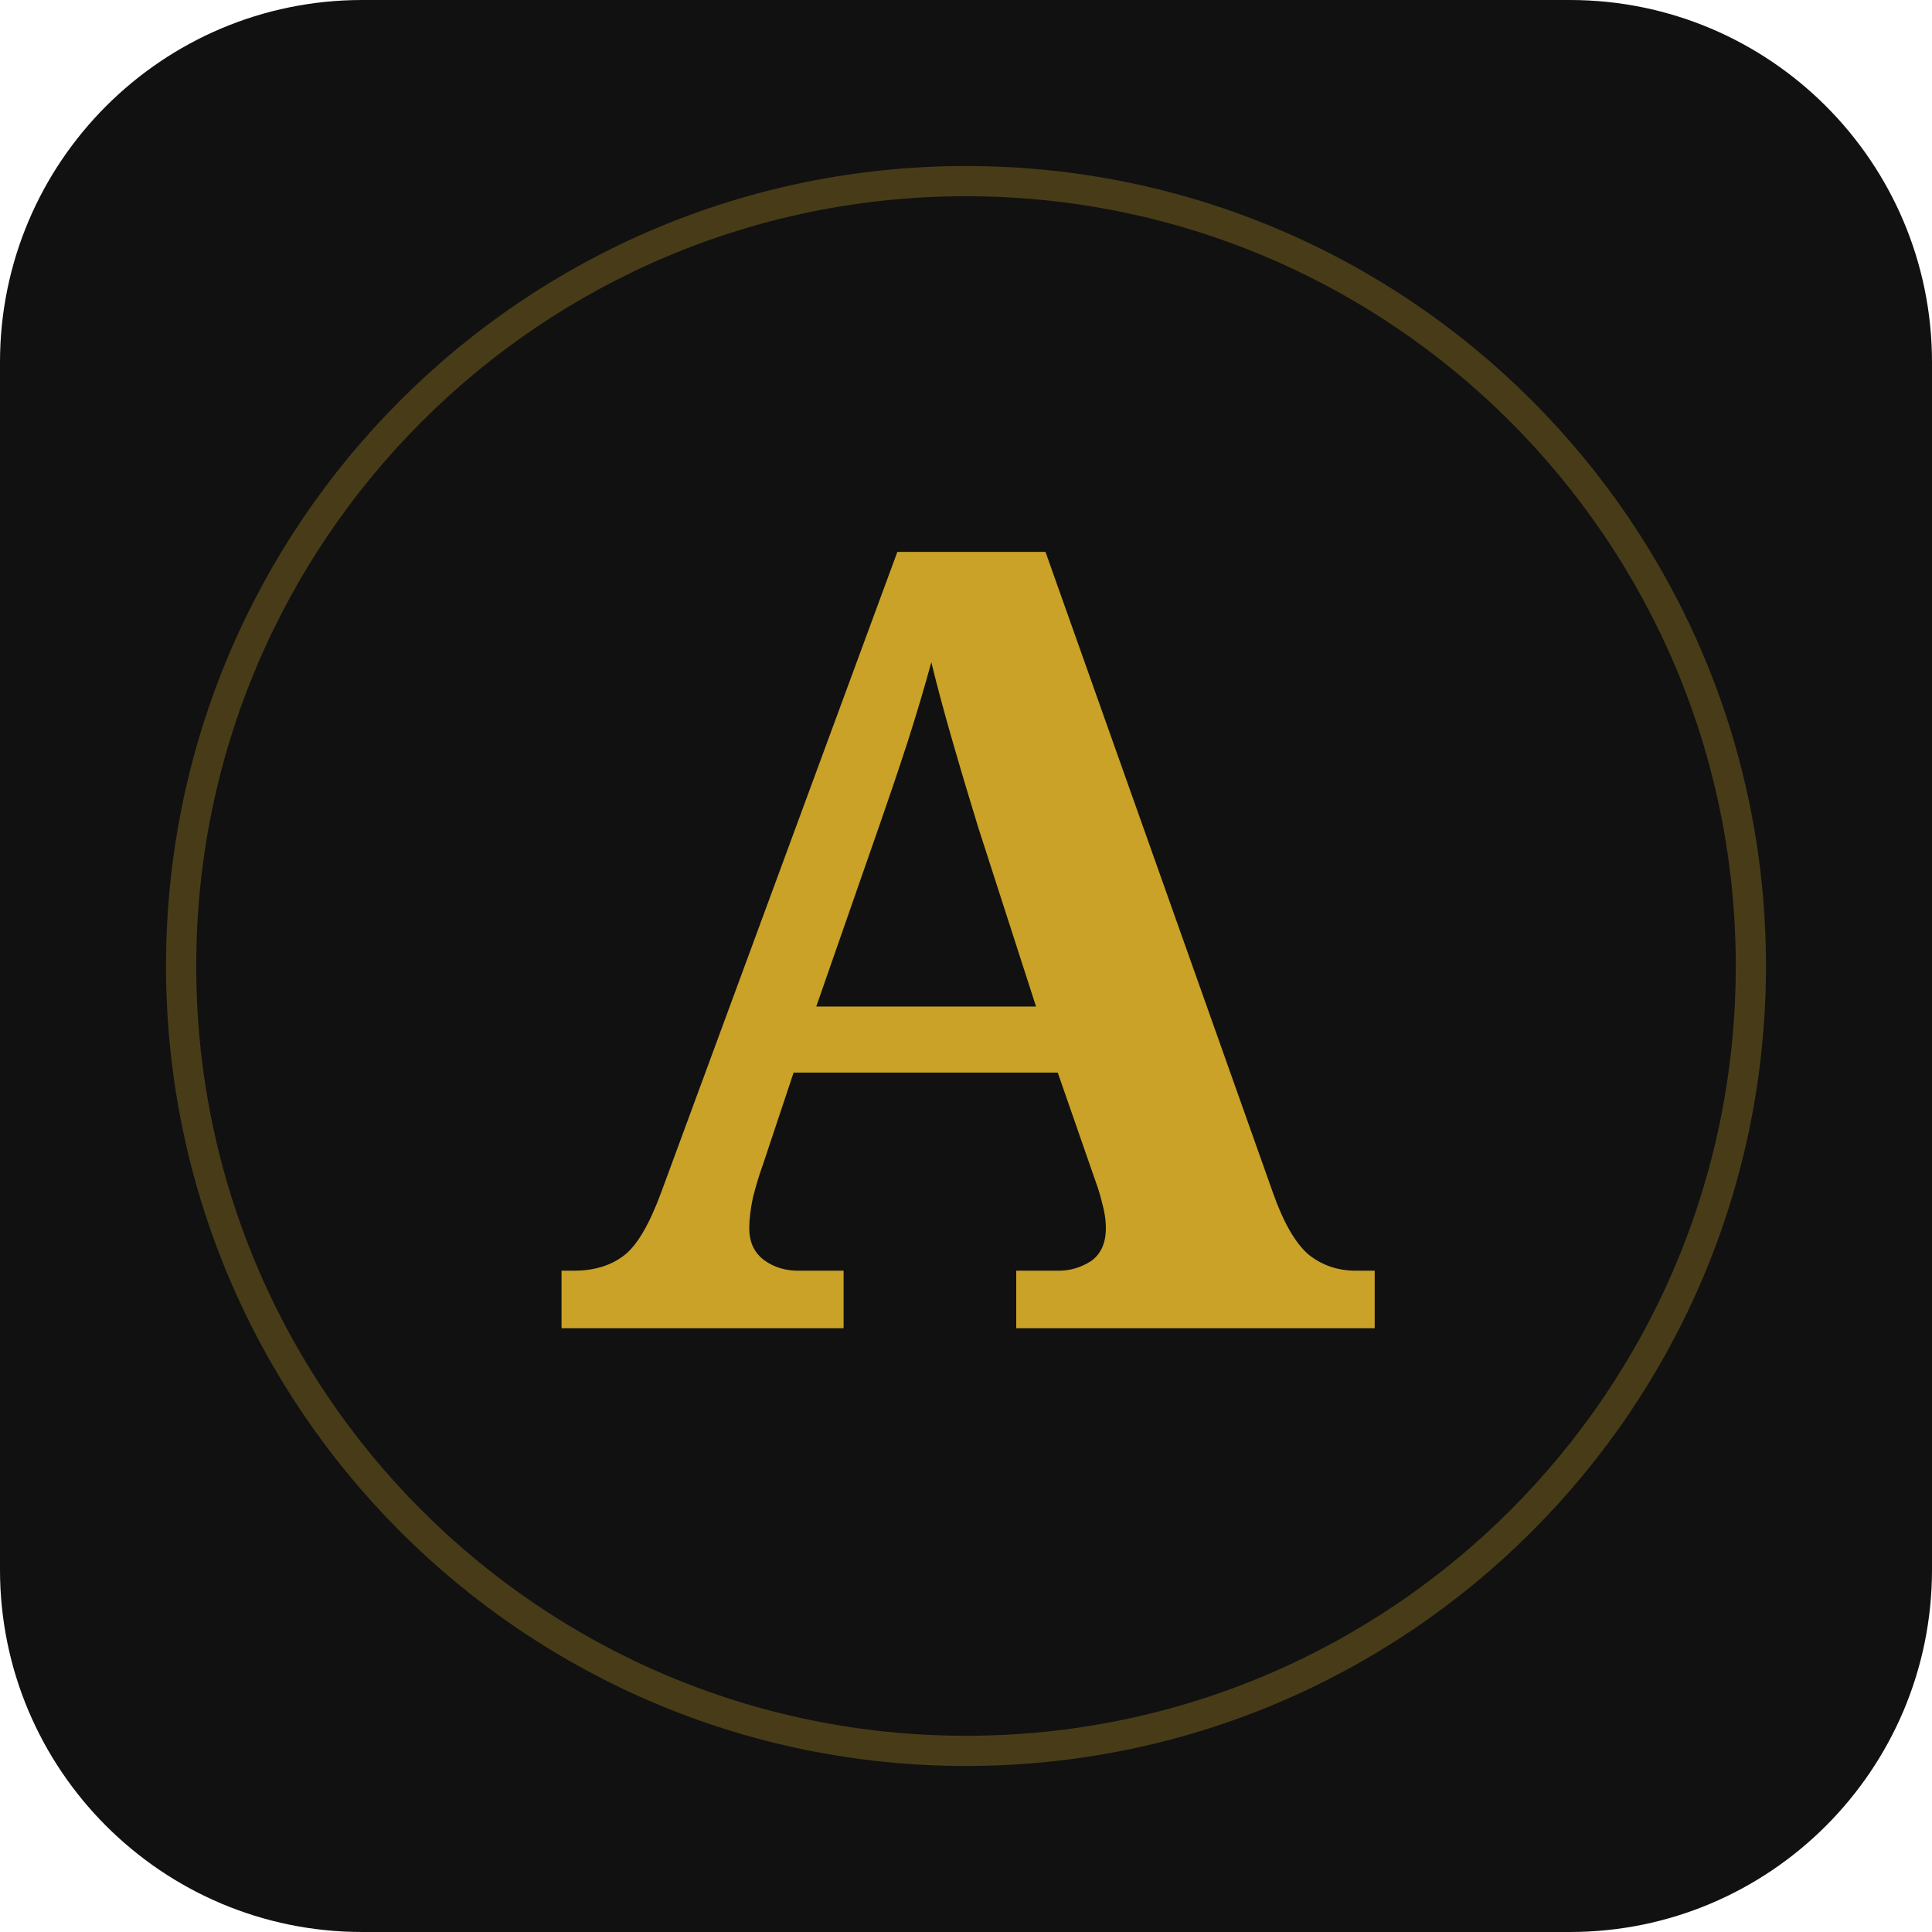
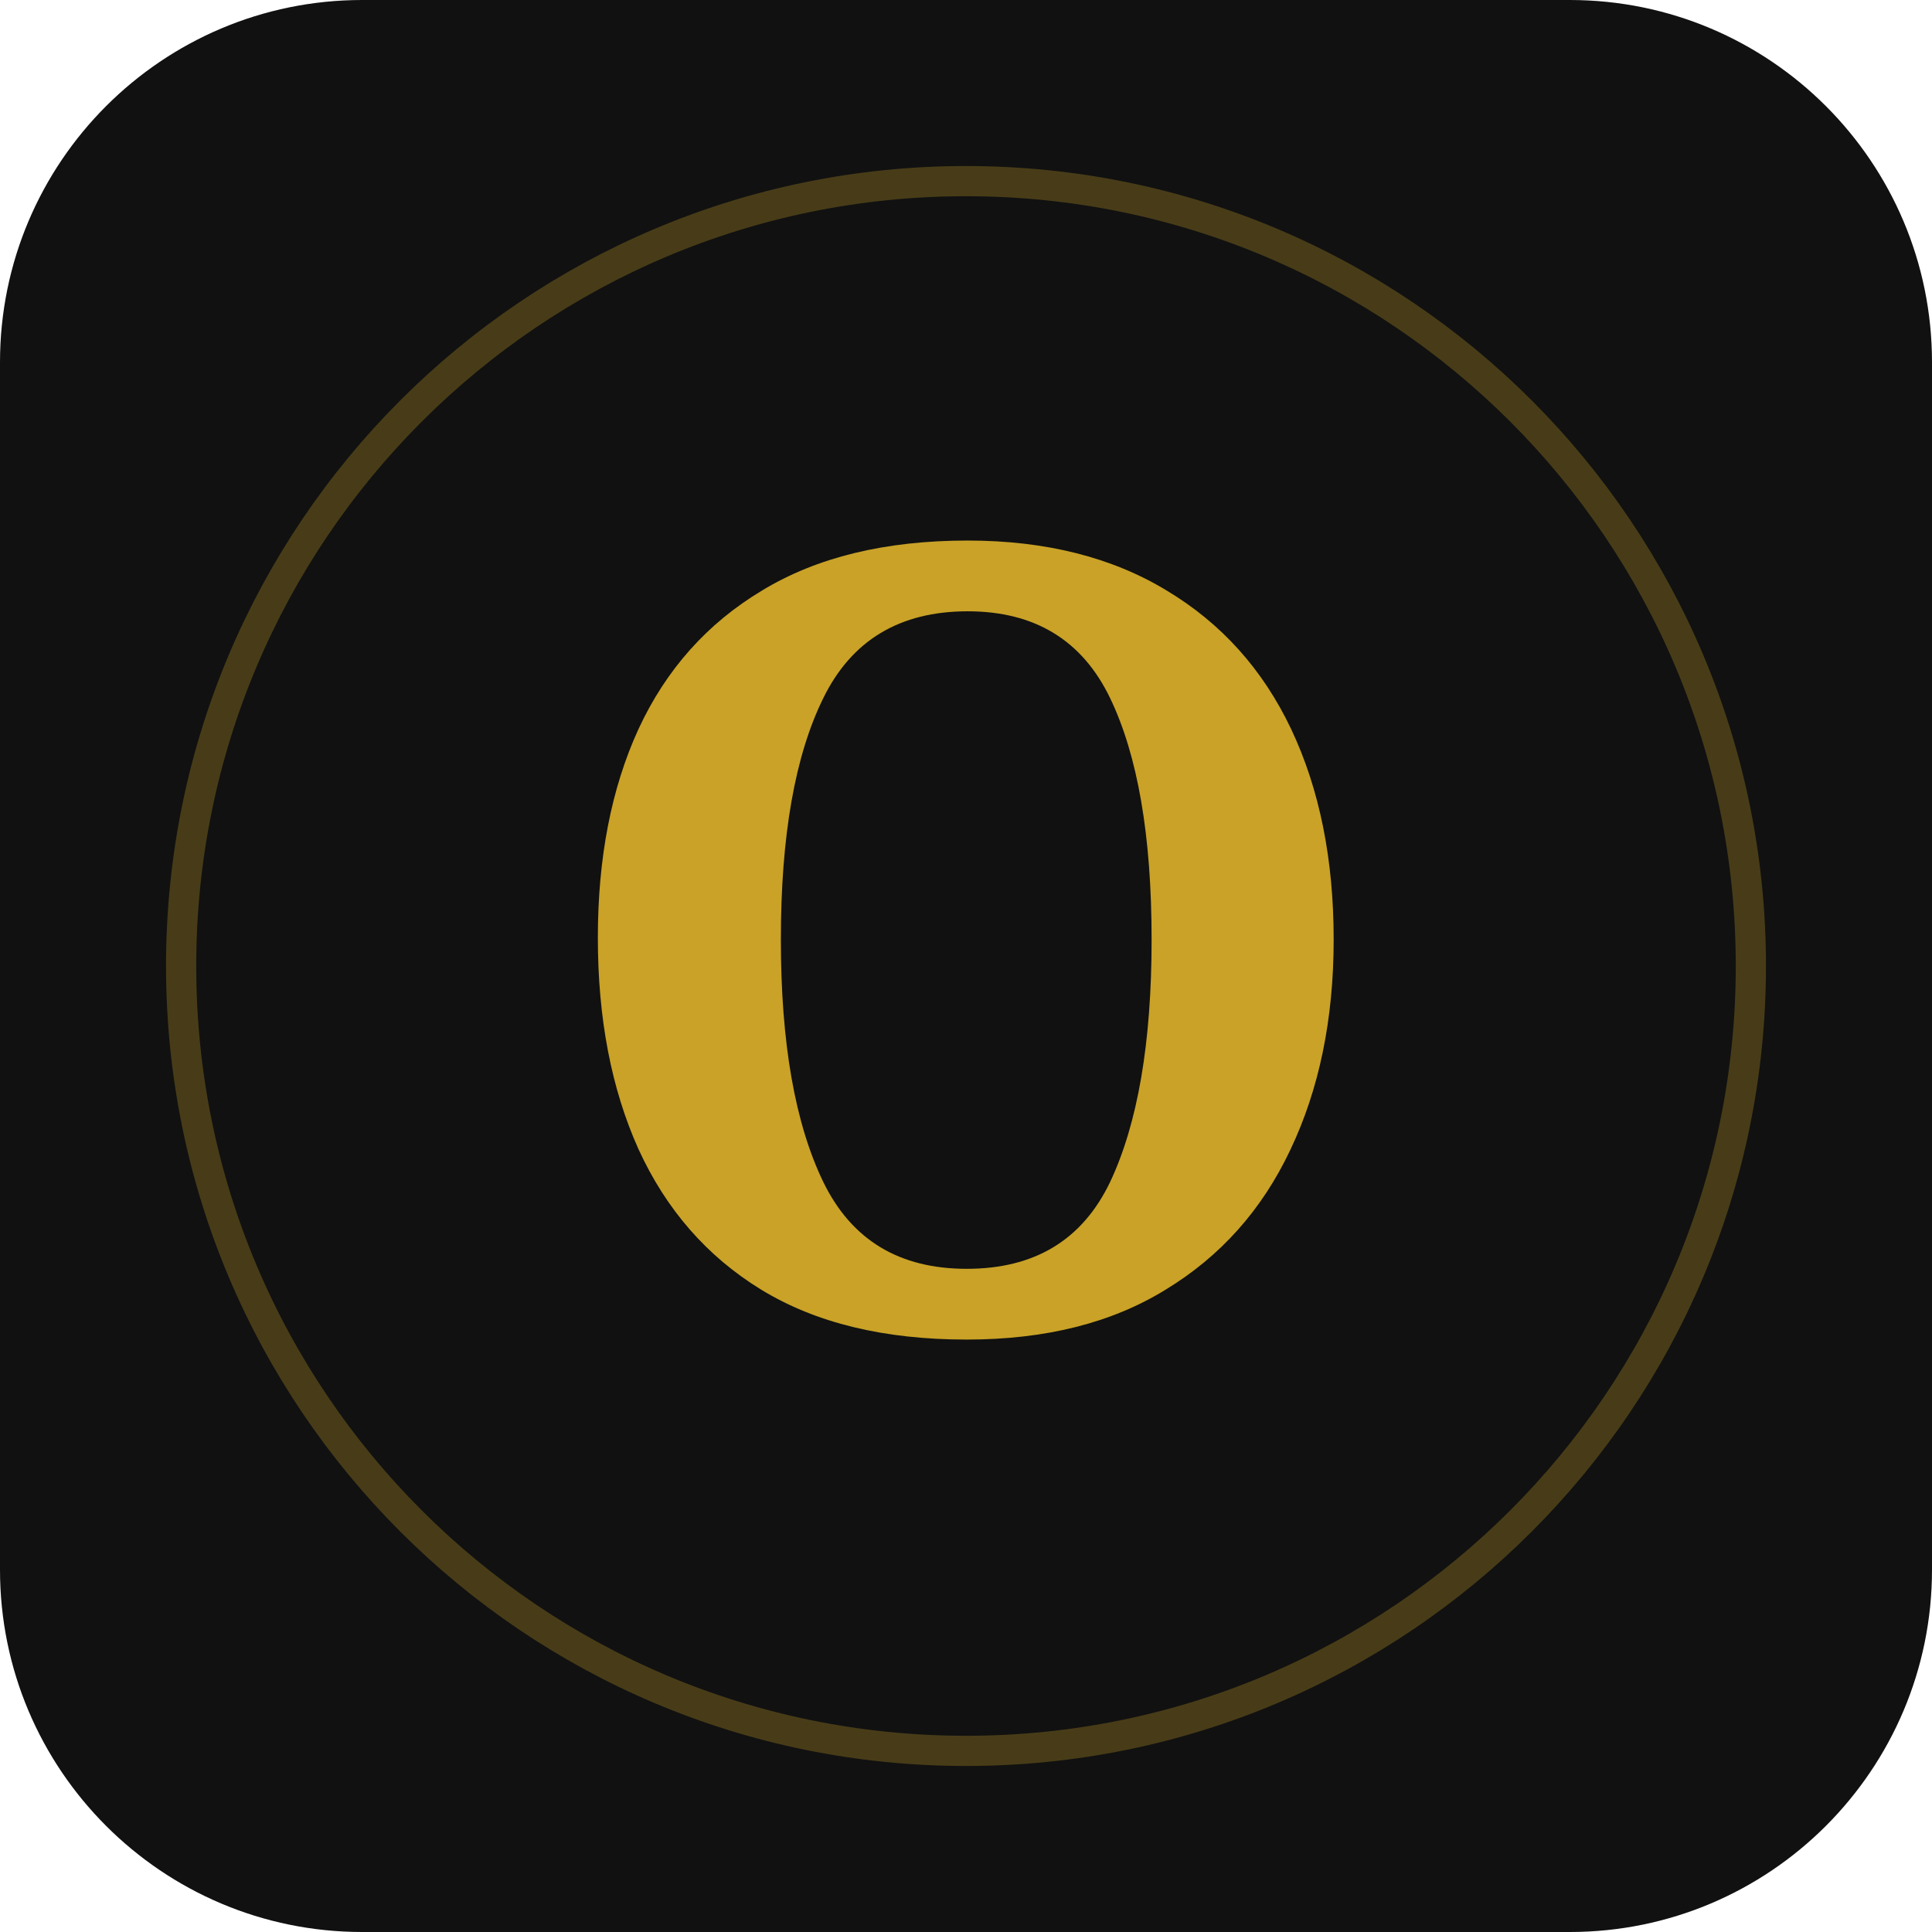
<svg xmlns="http://www.w3.org/2000/svg" viewBox="0 0 32 32" width="32" height="32">
  <rect width="32" height="32" fill="#111111" rx="6" />
-   <text x="16" y="22" font-family="Georgia, serif" font-size="18" font-weight="600" fill="#C9A227" text-anchor="middle">A</text>
+   <text x="16" y="22" font-family="Georgia, serif" font-size="18" font-weight="600" fill="#C9A227" text-anchor="middle">O</text>
  <circle cx="16" cy="16" r="13" fill="none" stroke="#C9A227" stroke-width="0.5" opacity="0.3" />
</svg>
